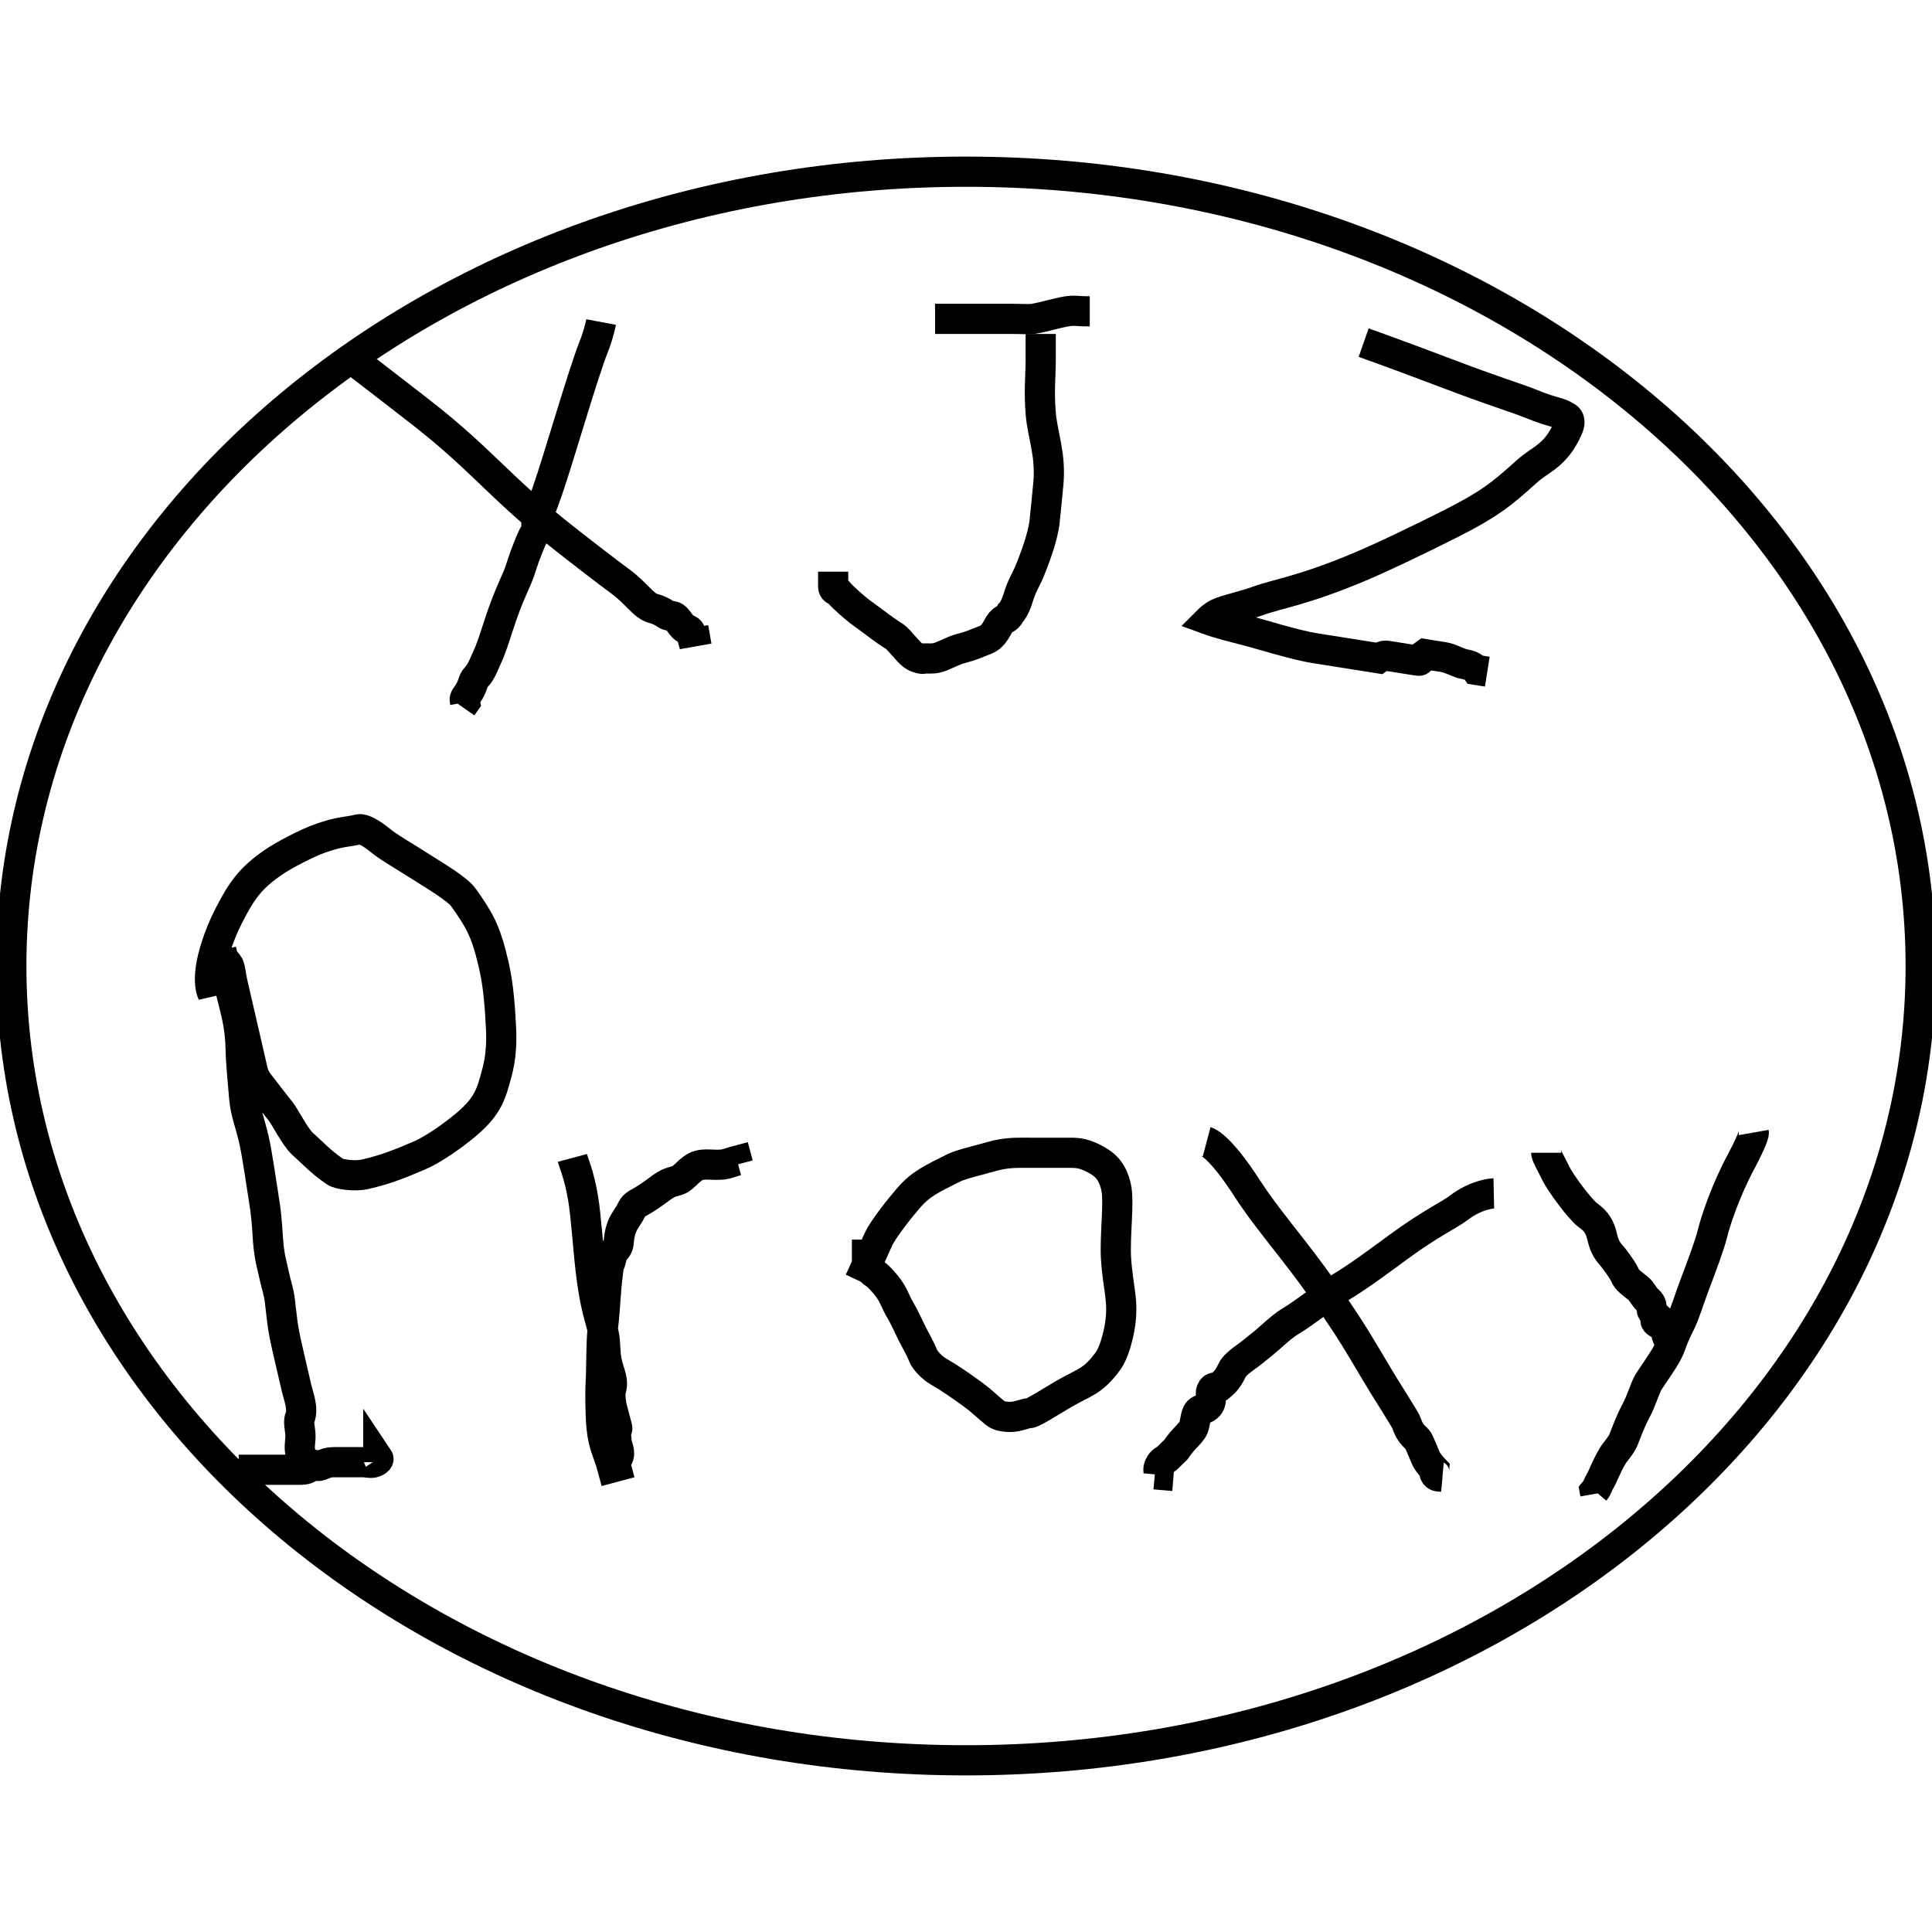
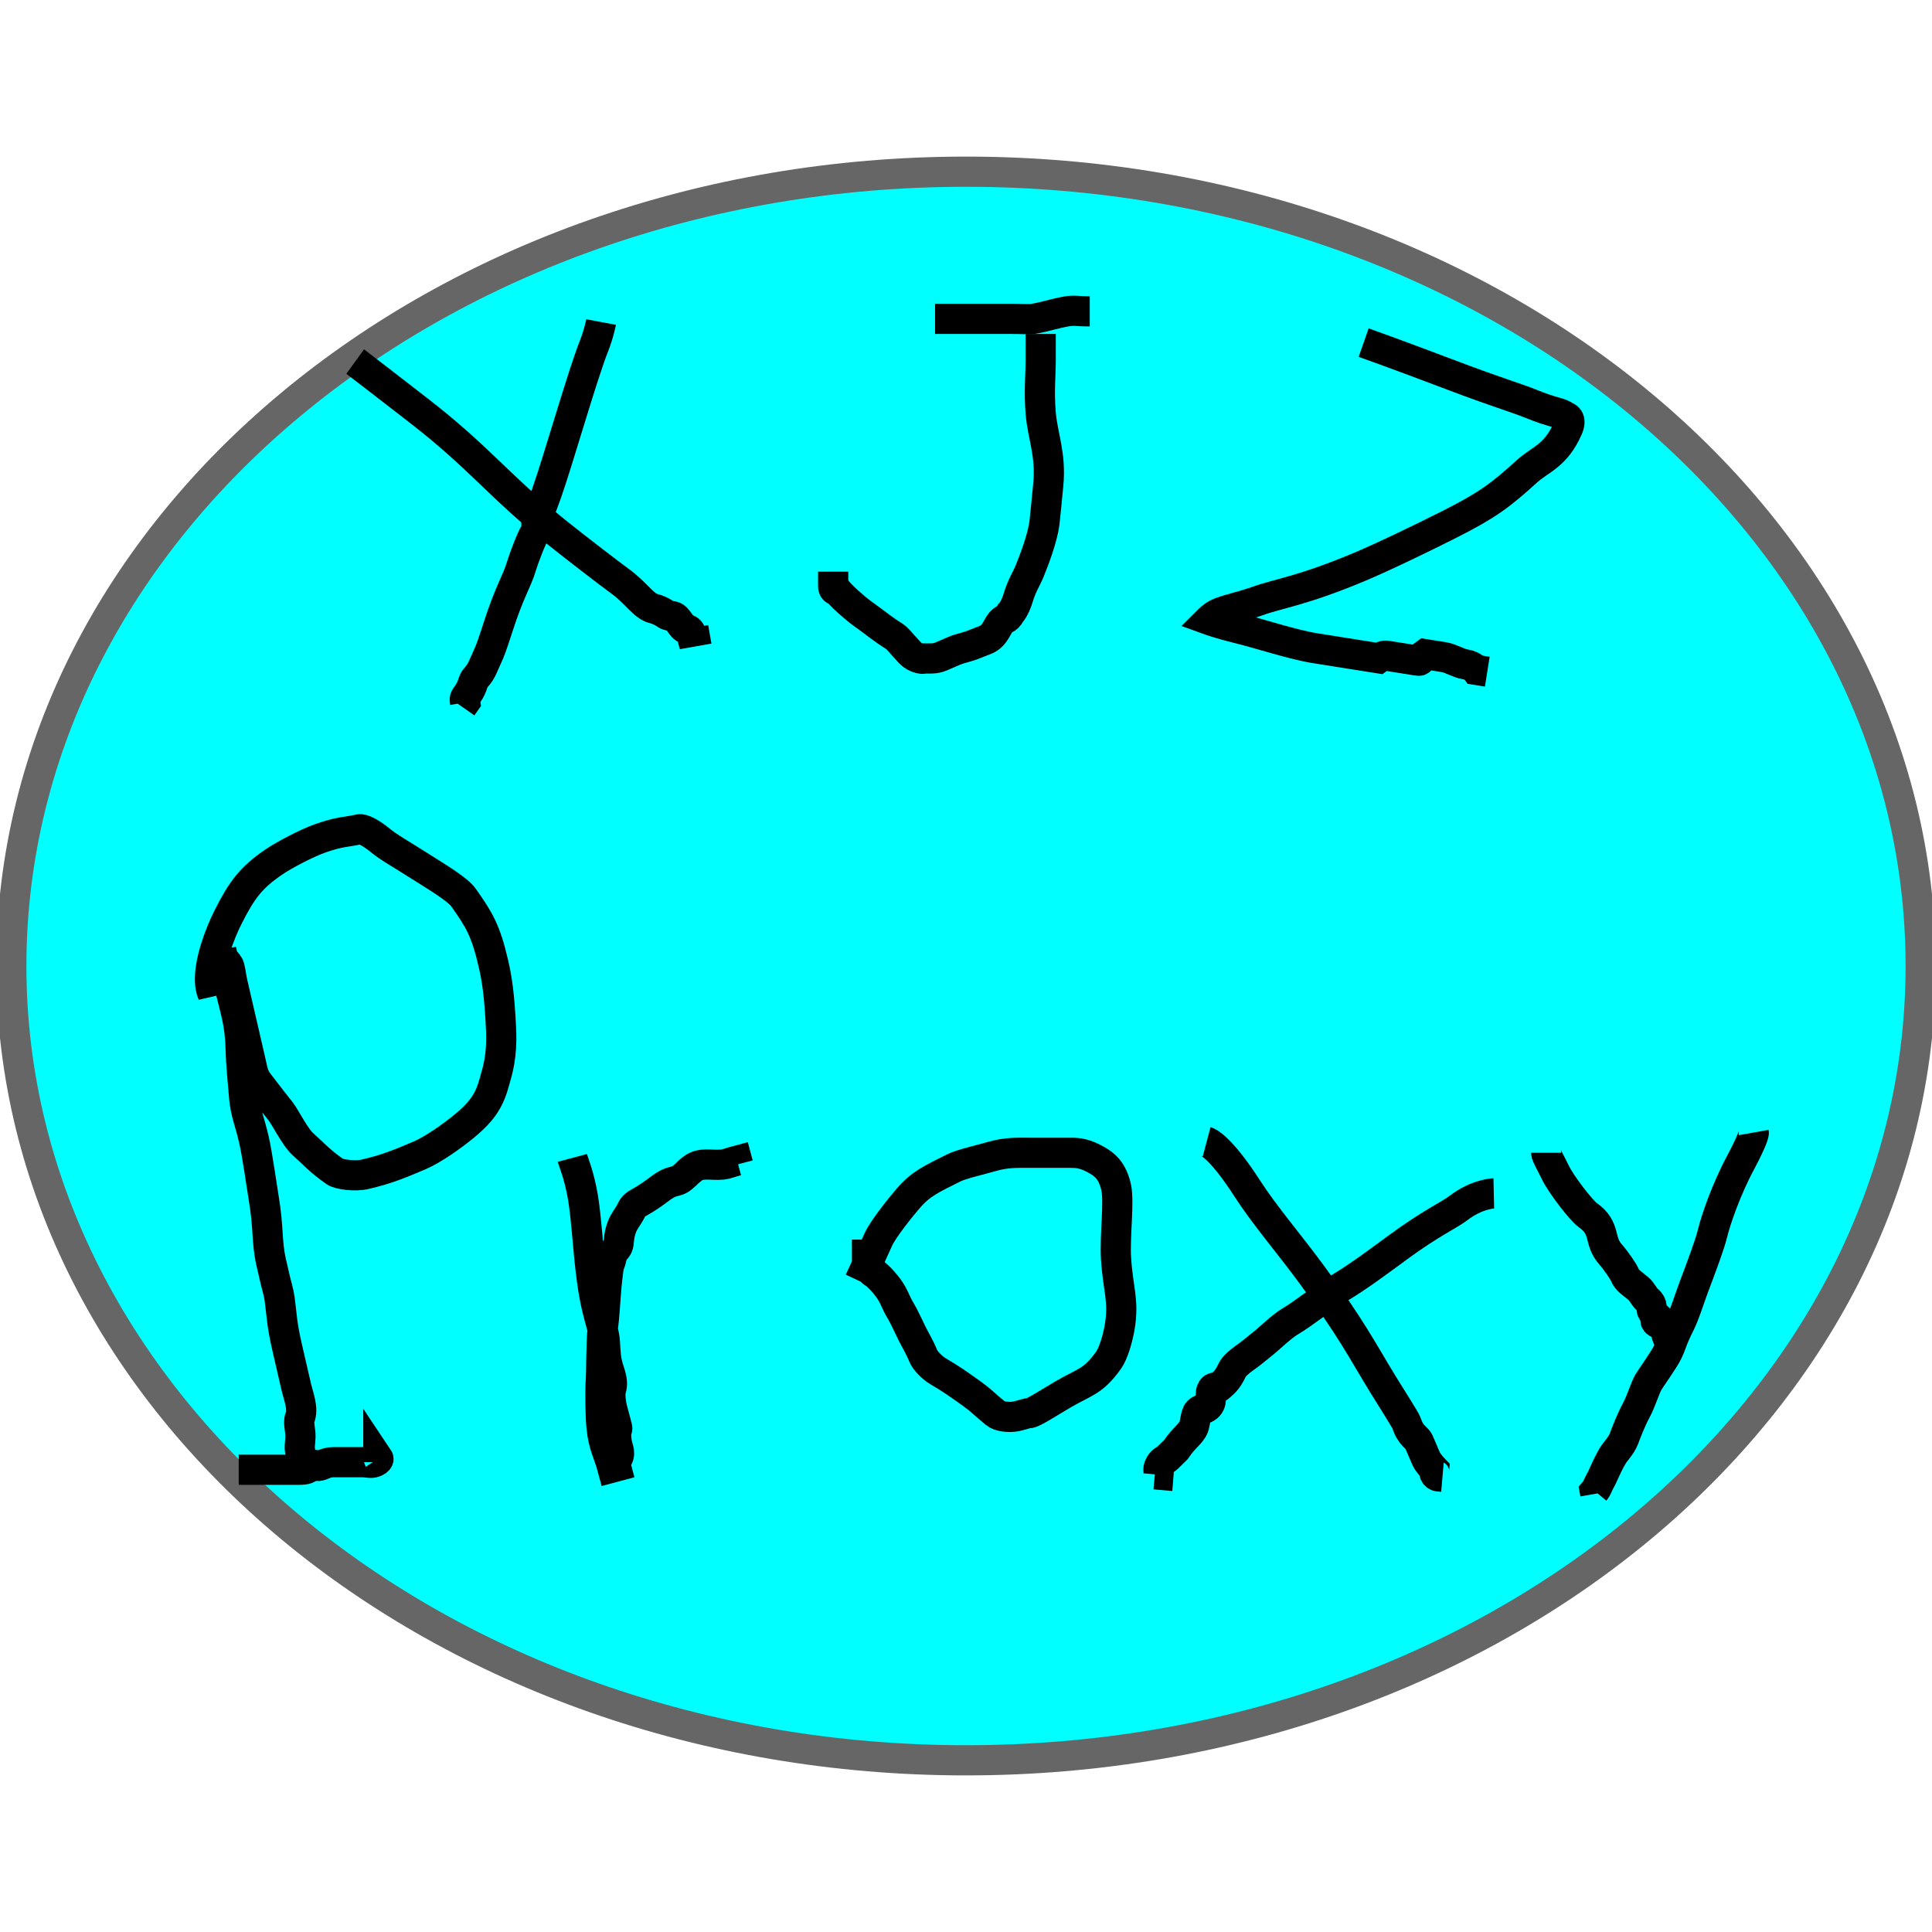
<svg xmlns="http://www.w3.org/2000/svg" width="512" height="512">
  <g>
-     <rect fill="none" id="canvas_background" height="402" width="582" y="-1" x="-1" />
+     <rect x="-1" y="-1" width="514" height="514" id="canvas_background" fill="none" />
  </g>
  <g>
-     <path fill="none" stroke="#000" stroke-width="8" id="svg_13" d="m161.761,301.5c0,1 0.591,5.029 0,11c-0.502,5.074 -2.123,12.981 -3,19c-1.163,7.978 -1,11 -1,16c0,3 -0.493,3.879 -1,7c-0.641,3.948 0.663,6.31 -1,9c-0.744,1.203 -1,4 -1,5c0,2 0,3 0,3c0,1 0,1 0,2c0,1 -1,1 -1,1c0,0 0.23,1.027 0,2c-0.514,2.176 0.414,3.586 -1,5c-0.707,0.707 -1,1 -1,2c0,0 -1,0 -1,0c0,-4 -0.801,-6.065 0,-11c0.507,-3.121 2,-9 3,-12c1,-3 2.79,-10.078 4,-13c1.711,-4.132 2.57,-7.133 4,-11c0.776,-2.097 2,-5 2,-5c1,-1 1.293,-2.293 2,-3c0.707,-0.707 1.459,-0.693 2,-2c0.383,-0.924 0.693,-2.186 2,-4c0.827,-1.147 2,-2 3,-3c1,-1 1.054,-1.54 3,-2c2.176,-0.514 4.693,-1.459 6,-2c2.772,-1.148 4,-1 4,-1c2,0 2,0 4,-1c0,0 0.693,-0.459 2,-1c2.772,-1.148 4.879,0.493 8,1c0.987,0.16 2,0 3,0l0,0l1,0l0,1" transform="rotate(-15 177.0829,342.5)" />
-     <path fill="none" stroke="#000" stroke-width="8" id="svg_14" d="m227.761,339.5c0,0 1.709,-3.64 5,-11c1.291,-2.887 6.147,-8.863 8,-11c3.276,-3.777 6,-5 12,-8c2,-1 6.964,-2.116 10,-3c3.959,-1.153 7,-1 10,-1c2,0 8,0 11,0c2,0 3.882,0.19 7,2c1.934,1.122 3.973,2.647 5,7c0.919,3.893 -0.373,13.012 0,19c0.501,8.047 2.121,11.09 1,18c-0.507,3.121 -1.693,7.186 -3,9c-4.135,5.736 -6.198,5.633 -12,9c-3.118,1.81 -8,5 -9,5c-1,0 -3,1 -5,1c-1,0 -2.906,-0.103 -4,-1c-2.788,-2.286 -3.705,-3.346 -6,-5c-3.628,-2.615 -5.882,-4.19 -9,-6c-1.934,-1.122 -3.617,-3.076 -4,-4c-1.082,-2.613 -2,-4 -3,-6c-1,-2 -2.256,-4.797 -3,-6c-1.663,-2.69 -1.714,-4.212 -4,-7c-0.897,-1.094 -2.149,-2.474 -3,-3c-1.902,-1.176 -2,-3 -2,-3c0,0 0,-2 0,-2c0,-1 0,-2 0,-2c0,-1 0,-1 0,-2l0,0" />
-     <g id="svg_22" transform="rotate(5 351.2609,350) ">
-       <path fill="none" stroke-width="8" id="svg_15" d="m315.761,305.5c0,0 3.453,0.602 11.864,11.479c5.057,6.539 12.501,13.796 18.983,21.191c11.899,13.577 14.698,18.346 21.356,27.372c2.553,3.462 6.775,8.868 7.119,9.713c1.24,3.047 3.105,3.599 3.559,4.415c0.642,1.154 1.919,3.599 2.373,4.415c0.642,1.154 2.373,2.649 2.373,2.649c0,1.766 1.186,1.766 1.186,1.766l1.186,0" stroke="#000" />
-       <path fill="none" stroke-width="8" id="svg_16" d="m392.761,312.5c0,0 -4.404,0.482 -9,4.686c-2.229,2.039 -7,4.686 -15,11.714c-4,3.514 -9.747,8.635 -14,11.714c-5.706,4.131 -8.747,7.464 -13,10.543c-1.902,1.377 -4.906,4.807 -6,5.857c-2.788,2.678 -3.186,3.154 -5,4.686c-1.147,0.969 -2.617,2.432 -3,3.514c-1.082,3.061 -2.293,3.857 -3,4.686c-0.707,0.828 -1.459,-0.359 -2,1.171c-0.383,1.082 0.902,3.309 -1,4.686c-0.851,0.616 -1.293,0.343 -2,1.171c-0.707,0.828 -0.474,3.689 -1,4.686c-1.176,2.228 -2,2.343 -4,5.857c0,0 -1.293,1.515 -2,2.343c-0.707,0.828 -1.459,0.812 -2,2.343c-0.383,1.082 0,1.171 0,2.343l0,0l-1,0" stroke="#000" />
+     <ellipse stroke="#666666" ry="210.5" rx="253" id="svg_29" cy="256" cx="256" stroke-width="8" fill="#00ffff" />
+     <path transform="rotate(-15 177.0829,342.5) " d="m161.761,301.5c0,1 0.591,5.029 0,11c-0.502,5.074 -2.123,12.981 -3,19c-1.163,7.978 -1,11 -1,16c0,3 -0.493,3.879 -1,7c-0.641,3.948 0.663,6.31 -1,9c-0.744,1.203 -1,4 -1,5c0,2 0,3 0,3c0,1 0,1 0,2c0,1 -1,1 -1,1c0,0 0.23,1.027 0,2c-0.514,2.176 0.414,3.586 -1,5c-0.707,0.707 -1,1 -1,2c0,0 -1,0 -1,0c0,-4 -0.801,-6.065 0,-11c0.507,-3.121 2,-9 3,-12c1,-3 2.79,-10.078 4,-13c1.711,-4.132 2.57,-7.133 4,-11c0.776,-2.097 2,-5 2,-5c1,-1 1.293,-2.293 2,-3c0.707,-0.707 1.459,-0.693 2,-2c0.383,-0.924 0.693,-2.186 2,-4c0.827,-1.147 2,-2 3,-3c1,-1 1.054,-1.54 3,-2c2.176,-0.514 4.693,-1.459 6,-2c2.772,-1.148 4,-1 4,-1c2,0 2,0 4,-1c0,0 0.693,-0.459 2,-1c2.772,-1.148 4.879,0.493 8,1c0.987,0.16 2,0 3,0l0,0l1,0l0,1" id="svg_13" stroke-width="8" stroke="#000" fill="none" />
+     <path d="m227.761,339.5c0,0 1.709,-3.64 5,-11c1.291,-2.887 6.147,-8.863 8,-11c3.276,-3.777 6,-5 12,-8c2,-1 6.964,-2.116 10,-3c3.959,-1.153 7,-1 10,-1c2,0 8,0 11,0c2,0 3.882,0.19 7,2c1.934,1.122 3.973,2.647 5,7c0.919,3.893 -0.373,13.012 0,19c0.501,8.047 2.121,11.09 1,18c-0.507,3.121 -1.693,7.186 -3,9c-4.135,5.736 -6.198,5.633 -12,9c-3.118,1.81 -8,5 -9,5c-1,0 -3,1 -5,1c-1,0 -2.906,-0.103 -4,-1c-2.788,-2.286 -3.705,-3.346 -6,-5c-3.628,-2.615 -5.882,-4.19 -9,-6c-1.934,-1.122 -3.617,-3.076 -4,-4c-1.082,-2.613 -2,-4 -3,-6c-1,-2 -2.256,-4.797 -3,-6c-1.663,-2.69 -1.714,-4.212 -4,-7c-0.897,-1.094 -2.149,-2.474 -3,-3c-1.902,-1.176 -2,-3 -2,-3c0,0 0,-2 0,-2c0,-1 0,-2 0,-2c0,-1 0,-1 0,-2l0,0" id="svg_14" stroke-width="8" stroke="#000" fill="none" />
+     <g transform="rotate(5 351.2609,350) " id="svg_22">
+       <path stroke="#000" d="m315.761,305.5c0,0 3.453,0.602 11.864,11.479c5.057,6.539 12.501,13.796 18.983,21.191c11.899,13.577 14.698,18.346 21.356,27.372c2.553,3.462 6.775,8.868 7.119,9.713c1.24,3.047 3.105,3.599 3.559,4.415c0.642,1.154 1.919,3.599 2.373,4.415c0.642,1.154 2.373,2.649 2.373,2.649c0,1.766 1.186,1.766 1.186,1.766l1.186,0" id="svg_15" stroke-width="8" fill="none" />
+       <path stroke="#000" d="m392.761,312.5c0,0 -4.404,0.482 -9,4.686c-2.229,2.039 -7,4.686 -15,11.714c-4,3.514 -9.747,8.635 -14,11.714c-5.706,4.131 -8.747,7.464 -13,10.543c-1.902,1.377 -4.906,4.807 -6,5.857c-2.788,2.678 -3.186,3.154 -5,4.686c-1.147,0.969 -2.617,2.432 -3,3.514c-1.082,3.061 -2.293,3.857 -3,4.686c-0.707,0.828 -1.459,-0.359 -2,1.171c-0.383,1.082 0.902,3.309 -1,4.686c-0.851,0.616 -1.293,0.343 -2,1.171c-0.707,0.828 -0.474,3.689 -1,4.686c-1.176,2.228 -2,2.343 -4,5.857c0,0 -1.293,1.515 -2,2.343c-0.707,0.828 -1.459,0.812 -2,2.343c-0.383,1.082 0,1.171 0,2.343l0,0l-1,0" id="svg_16" stroke-width="8" fill="none" />
    </g>
    <g id="svg_27">
-       <path fill="none" stroke="#000" stroke-width="8" id="svg_9" d="m247.797,84.5c0,0 2,0 5,0c6,0 10,0 15,0c3,0 5.013,0.16 6,0c3.121,-0.507 5.879,-1.493 9,-2c1.974,-0.32 3,0 5,0l0,0l1,0l0,0" />
-       <path fill="none" stroke="#000" stroke-width="8" id="svg_10" d="m275.797,88.5c0,1 0,3 0,7c0,4 -0.495,8.02 0,14c0.502,6.062 2.794,10.977 2,19c-0.312,3.147 -0.756,8.015 -1,10c-0.504,4.092 -2.79,10.078 -4,13c-0.856,2.066 -1.955,3.549 -3,7c-0.869,2.871 -2,4 -2,4c-1,2 -1.824,1.098 -3,3c-0.526,0.851 -1,2 -2,3c-1,1 -1.934,1.144 -4,2c-2.922,1.21 -3.934,1.144 -6,2c-2.922,1.21 -4,2 -6,2c0,0 -1,0 -2,0c0,0 -0.027,0.23 -1,0c-2.176,-0.514 -3,-2 -4,-3c-1,-1 -1.797,-2.256 -3,-3c-2.69,-1.663 -4.705,-3.346 -7,-5c-1.814,-1.307 -2.297,-1.614 -5,-4c-1.676,-1.48 -3,-3 -3,-3c-1,0 -1,-1 -1,-1c0,-1 0,-2 0,-2l0,-2" />
-       <path fill="none" stroke="#000" stroke-width="8" id="svg_11" d="m354.797,92.5c0,0 7.903,1.437 25,5c10.945,2.281 17.922,3.273 21,4c6.882,1.625 8,1 10,2c0,0 1.77,0.101 1,3c-2.069,7.792 -5.871,9.1 -9,13c-5.769,7.192 -8.75,10.333 -18,17c-5.85,4.216 -15.866,11.209 -22,15c-13.716,8.477 -19.889,10.194 -25,13c-3.92,2.152 -8.186,3.693 -10,5c-1.147,0.827 -2,2 -2,2c0,0 3.017,0.588 8,1c6.062,0.502 15,2 21,2c5,0 11,0 12,0c3,0 4,0 5,0c0,0 1,-1 2,-1c2,0 3,0 6,0c1,0 2,0 2,0c1,0 1,0 1,-1c0,0 1,-1 1,-1c1,0 1,0 1,0c1,0 1,0 4,0c2,0 4,1 6,1c2,0 3,1 3,1c1,0 1,0 2,0c0,0 0,0 1,0l0,0" transform="rotate(9 368.8939,133.5)" />
-       <g id="svg_21" transform="rotate(-10 139.7969,136) ">
-         <path fill="none" stroke-width="8" id="svg_7" d="m101.797,88.5c0.95,0.977 7.825,8.572 14.25,15.636c13.798,15.172 17.283,23.153 30.4,38.114c4.499,5.132 12.35,13.682 14.25,15.636c3.8,3.909 5.118,7.738 7.6,8.795c0.878,0.374 2.178,1.264 2.85,1.955c0.672,0.691 1.022,0.603 1.9,0.977c1.241,0.529 1.609,3.38 2.85,3.909c0.878,0.374 0.95,0.977 0.95,0.977l0.95,0l0,-0.977" stroke="#000" />
-         <path fill="none" stroke="#000" stroke-width="8" id="svg_8" d="m167.797,89.5c0,0 -1.104,2.933 -3,6c-4.239,6.858 -14.385,27.772 -19,36c-2.188,3.901 -3.459,5.693 -4,7c-0.383,0.924 0,2 -1,3c-1,1 -4,6 -5,8c-2,4 -4.197,5.894 -9,15c-2.086,3.956 -3.173,5.853 -4,7c-1.307,1.814 -2.186,3.693 -4,5c-1.147,0.827 -1,2 -3,4c-1,1 -1,1 -1,2l-1,1l0,0" />
+       <path d="m247.797,84.5c0,0 2,0 5,0c6,0 10,0 15,0c3,0 5.013,0.16 6,0c3.121,-0.507 5.879,-1.493 9,-2c1.974,-0.32 3,0 5,0l0,0l1,0l0,0" id="svg_9" stroke-width="8" stroke="#000" fill="none" />
+       <path d="m275.797,88.5c0,1 0,3 0,7c0,4 -0.495,8.02 0,14c0.502,6.062 2.794,10.977 2,19c-0.312,3.147 -0.756,8.015 -1,10c-0.504,4.092 -2.79,10.078 -4,13c-0.856,2.066 -1.955,3.549 -3,7c-0.869,2.871 -2,4 -2,4c-1,2 -1.824,1.098 -3,3c-0.526,0.851 -1,2 -2,3c-1,1 -1.934,1.144 -4,2c-2.922,1.21 -3.934,1.144 -6,2c-2.922,1.21 -4,2 -6,2c0,0 -1,0 -2,0c0,0 -0.027,0.23 -1,0c-2.176,-0.514 -3,-2 -4,-3c-1,-1 -1.797,-2.256 -3,-3c-2.69,-1.663 -4.705,-3.346 -7,-5c-1.814,-1.307 -2.297,-1.614 -5,-4c-1.676,-1.48 -3,-3 -3,-3c-1,0 -1,-1 -1,-1c0,-1 0,-2 0,-2l0,-2" id="svg_10" stroke-width="8" stroke="#000" fill="none" />
+       <path transform="rotate(9 368.8939,133.5) " d="m354.797,92.5c0,0 7.903,1.437 25,5c10.945,2.281 17.922,3.273 21,4c6.882,1.625 8,1 10,2c0,0 1.77,0.101 1,3c-2.069,7.792 -5.871,9.1 -9,13c-5.769,7.192 -8.75,10.333 -18,17c-5.85,4.216 -15.866,11.209 -22,15c-13.716,8.477 -19.889,10.194 -25,13c-3.92,2.152 -8.186,3.693 -10,5c-1.147,0.827 -2,2 -2,2c0,0 3.017,0.588 8,1c6.062,0.502 15,2 21,2c5,0 11,0 12,0c3,0 4,0 5,0c0,0 1,-1 2,-1c2,0 3,0 6,0c1,0 2,0 2,0c1,0 1,0 1,-1c0,0 1,-1 1,-1c1,0 1,0 1,0c1,0 1,0 4,0c2,0 4,1 6,1c2,0 3,1 3,1c1,0 1,0 2,0c0,0 0,0 1,0l0,0" id="svg_11" stroke-width="8" stroke="#000" fill="none" />
+       <g transform="rotate(-10 139.7969,136) " id="svg_21">
+         <path stroke="#000" d="m101.797,88.5c0.95,0.977 7.825,8.572 14.25,15.636c13.798,15.172 17.283,23.153 30.4,38.114c4.499,5.132 12.35,13.682 14.25,15.636c3.8,3.909 5.118,7.738 7.6,8.795c0.878,0.374 2.178,1.264 2.85,1.955c0.672,0.691 1.022,0.603 1.9,0.977c1.241,0.529 1.609,3.38 2.85,3.909c0.878,0.374 0.95,0.977 0.95,0.977l0.95,0l0,-0.977" id="svg_7" stroke-width="8" fill="none" />
+         <path d="m167.797,89.5c0,0 -1.104,2.933 -3,6c-4.239,6.858 -14.385,27.772 -19,36c-2.188,3.901 -3.459,5.693 -4,7c-0.383,0.924 0,2 -1,3c-1,1 -4,6 -5,8c-2,4 -4.197,5.894 -9,15c-2.086,3.956 -3.173,5.853 -4,7c-1.307,1.814 -2.186,3.693 -4,5c-1.147,0.827 -1,2 -3,4c-1,1 -1,1 -1,2l-1,1l0,0" id="svg_8" stroke-width="8" stroke="#000" fill="none" />
      </g>
    </g>
-     <ellipse fill="none" stroke-width="8" cx="256" cy="256" id="svg_29" rx="253" ry="210.5" stroke="#000" />
    <g id="svg_30">
-       <path fill="none" stroke-width="8" id="svg_12" d="m65.899,255.074c0,-0.821 -0.457,-1.673 0,-4.103c0.964,-5.123 5.321,-11.709 8.566,-15.59c5.131,-6.137 8.224,-8.787 15.229,-11.488c2.748,-1.059 9.43,-2.869 13.325,-3.282c5.668,-0.602 6.663,0 10.47,0c0.952,0 2.855,1.641 4.759,4.103c1.904,2.462 4.226,4.461 9.518,9.846c2.61,2.656 7.562,7.4 8.566,9.846c2.714,6.609 3.807,9.846 3.807,18.872c0,4.103 -0.284,8.276 -1.904,17.231c-1.352,7.475 -3.501,10.771 -4.759,13.129c-2.319,4.347 -4.534,6.877 -10.47,9.846c-3.682,1.842 -9.483,4.234 -13.325,4.923c-5.668,1.016 -9.518,1.641 -15.229,1.641c-2.855,0 -6.786,-1.547 -7.614,-2.462c-3.416,-3.771 -4.54,-6.065 -6.663,-9.026c-1.582,-2.207 -2.993,-8.151 -3.807,-9.846c-2.304,-4.795 -2.993,-6.51 -3.807,-8.205c-1.152,-2.397 -0.952,-3.282 -0.952,-6.564c0,-1.641 0,-3.282 0,-4.923c0,-0.821 0,-2.462 0,-4.103c0,-1.641 0,-4.103 0,-6.564c0,-2.462 0,-4.103 0,-5.744c0,-1.641 0.364,-4.165 0,-4.923c-0.515,-1.072 -0.952,-1.641 -0.952,-2.462c0,-0.821 0,-0.821 0,-1.641c0,0 0,0 0,1.641c0,0.821 0,5.744 0,8.205c0,6.564 0.573,9.918 -0.952,17.231c-0.694,3.33 -1.424,8.95 -1.904,12.308c-0.581,4.072 0,6.564 0,11.488c0,4.103 -0.81,13.132 -0.952,15.59c-0.476,8.236 -1.904,11.488 -1.904,17.231c0,0.821 0,4.103 0,4.923c0,0.821 0.157,3.288 0,4.923c-0.478,4.974 -0.952,6.564 -0.952,13.129c0,2.462 0,8.205 0,10.667c0,2.462 0.631,5.998 -0.952,8.205c-0.708,0.987 -0.514,3.326 -0.952,4.923c-0.489,1.786 -0.952,2.462 -0.952,4.103c0,0.821 0,0.821 0,1.641l0,0.821l0,0l0,0" transform="rotate(-13 100.6403,300.4804)" stroke="#000" />
-       <path fill="none" stroke="#000" stroke-width="8" id="svg_24" d="m63.261,389.5c1,0 3,0 4,0c2,0 4,0 7,0c1,0 4,0 5,0c2,0 2.293,-0.293 3,-1c0.707,-0.707 2,0 2,0c1,0 2,-1 4,-1c2,0 5,0 8,0c1,0 2.076,0.383 3,0c1.307,-0.541 1,-1 1,-1l0,1" />
+       <path stroke="#000" transform="rotate(-13 100.6403,300.4803) " d="m65.899,255.074c0,-0.821 -0.457,-1.673 0,-4.103c0.964,-5.123 5.321,-11.709 8.566,-15.59c5.131,-6.137 8.224,-8.787 15.229,-11.488c2.748,-1.059 9.43,-2.869 13.325,-3.282c5.668,-0.602 6.663,0 10.47,0c0.952,0 2.855,1.641 4.759,4.103c1.904,2.462 4.226,4.461 9.518,9.846c2.61,2.656 7.562,7.4 8.566,9.846c2.714,6.609 3.807,9.846 3.807,18.872c0,4.103 -0.284,8.276 -1.904,17.231c-1.352,7.475 -3.501,10.771 -4.759,13.129c-2.319,4.347 -4.534,6.877 -10.47,9.846c-3.682,1.842 -9.483,4.234 -13.325,4.923c-5.668,1.016 -9.518,1.641 -15.229,1.641c-2.855,0 -6.786,-1.547 -7.614,-2.462c-3.416,-3.771 -4.54,-6.065 -6.663,-9.026c-1.582,-2.207 -2.993,-8.151 -3.807,-9.846c-2.304,-4.795 -2.993,-6.51 -3.807,-8.205c-1.152,-2.397 -0.952,-3.282 -0.952,-6.564c0,-1.641 0,-3.282 0,-4.923c0,-0.821 0,-2.462 0,-4.103c0,-1.641 0,-4.103 0,-6.564c0,-2.462 0,-4.103 0,-5.744c0,-1.641 0.364,-4.165 0,-4.923c-0.515,-1.072 -0.952,-1.641 -0.952,-2.462c0,-0.821 0,-0.821 0,-1.641c0,0 0,0 0,1.641c0,0.821 0,5.744 0,8.205c0,6.564 0.573,9.918 -0.952,17.231c-0.694,3.33 -1.424,8.95 -1.904,12.308c-0.581,4.072 0,6.564 0,11.488c0,4.103 -0.81,13.132 -0.952,15.59c-0.476,8.236 -1.904,11.488 -1.904,17.231c0,0.821 0,4.103 0,4.923c0,0.821 0.157,3.288 0,4.923c-0.478,4.974 -0.952,6.564 -0.952,13.129c0,2.462 0,8.205 0,10.667c0,2.462 0.631,5.998 -0.952,8.205c-0.708,0.987 -0.514,3.326 -0.952,4.923c-0.489,1.786 -0.952,2.462 -0.952,4.103c0,0.821 0,0.821 0,1.641l0,0.821l0,0l0,0" id="svg_12" stroke-width="8" fill="none" />
+       <path d="m63.261,389.5c1,0 3,0 4,0c2,0 4,0 7,0c1,0 4,0 5,0c2,0 2.293,-0.293 3,-1c0.707,-0.707 2,0 2,0c1,0 2,-1 4,-1c2,0 5,0 8,0c1,0 2.076,0.383 3,0c1.307,-0.541 1,-1 1,-1l0,1" id="svg_24" stroke-width="8" stroke="#000" fill="none" />
    </g>
    <g id="svg_31">
-       <path fill="none" stroke-width="8" id="svg_17" d="m409.761,305.5c0,0.75 1.364,2.973 2.444,5.25c1.409,2.969 6.765,9.983 8.556,11.25c5.065,3.583 2.682,6.666 6.111,10.5c1.315,1.47 3.386,4.52 3.667,5.25c0.628,1.632 2.069,2.39 3.667,3.75c1.011,0.86 1.434,2.14 2.444,3c1.598,1.361 0.754,2.307 1.222,3c0.661,0.98 1.222,1.5 1.222,1.5c0,0 -0.864,0.97 0,1.5c0.864,0.53 0.358,0.22 1.222,0.75c0.864,0.53 1.222,0.75 1.222,0.75c0,1.5 0,2.25 1.222,3.75l0,0l0,0.75l0,0" stroke="#000" />
-       <path fill="none" stroke-width="8" id="svg_18" d="m472.761,304.5c0,0.763 -2.719,4.579 -4.531,6.868c-5.438,6.868 -9.469,14.352 -10.875,17.553c-1.296,2.951 -4.531,8.395 -7.25,12.974c-1.812,3.053 -3.69,6.833 -5.438,9.158c-2.826,3.76 -3.025,4.816 -4.531,6.868c-1.348,1.836 -5.594,5.993 -6.344,6.868c-1.185,1.384 -2.719,4.579 -4.531,6.868c-1.812,2.289 -3.625,5.342 -4.531,6.868c-0.906,1.526 -2.876,2.94 -3.625,3.816c-2.37,2.769 -3.346,4.721 -4.531,6.105c-0.749,0.876 -0.906,1.526 -1.812,2.289l0,0l0,0l0,0.763" stroke="#000" transform="rotate(-10 443.7609,348)" />
+       <path stroke="#000" d="m409.761,305.5c0,0.75 1.364,2.973 2.444,5.25c1.409,2.969 6.765,9.983 8.556,11.25c5.065,3.583 2.682,6.666 6.111,10.5c1.315,1.47 3.386,4.52 3.667,5.25c0.628,1.632 2.069,2.39 3.667,3.75c1.011,0.86 1.434,2.14 2.444,3c1.598,1.361 0.754,2.307 1.222,3c0.661,0.98 1.222,1.5 1.222,1.5c0,0 -0.864,0.97 0,1.5c0.864,0.53 0.358,0.22 1.222,0.75c0.864,0.53 1.222,0.75 1.222,0.75c0,1.5 0,2.25 1.222,3.75l0,0l0,0.75l0,0" id="svg_17" stroke-width="8" fill="none" />
+       <path transform="rotate(-10 443.7609,348) " stroke="#000" d="m472.761,304.5c0,0.763 -2.719,4.579 -4.531,6.868c-5.438,6.868 -9.469,14.352 -10.875,17.553c-1.296,2.951 -4.531,8.395 -7.25,12.974c-1.812,3.053 -3.69,6.833 -5.438,9.158c-2.826,3.76 -3.025,4.816 -4.531,6.868c-1.348,1.836 -5.594,5.993 -6.344,6.868c-1.185,1.384 -2.719,4.579 -4.531,6.868c-1.812,2.289 -3.625,5.342 -4.531,6.868c-0.906,1.526 -2.876,2.94 -3.625,3.816c-2.37,2.769 -3.346,4.721 -4.531,6.105c-0.749,0.876 -0.906,1.526 -1.812,2.289l0,0l0,0l0,0.763" id="svg_18" stroke-width="8" fill="none" />
    </g>
  </g>
</svg>
